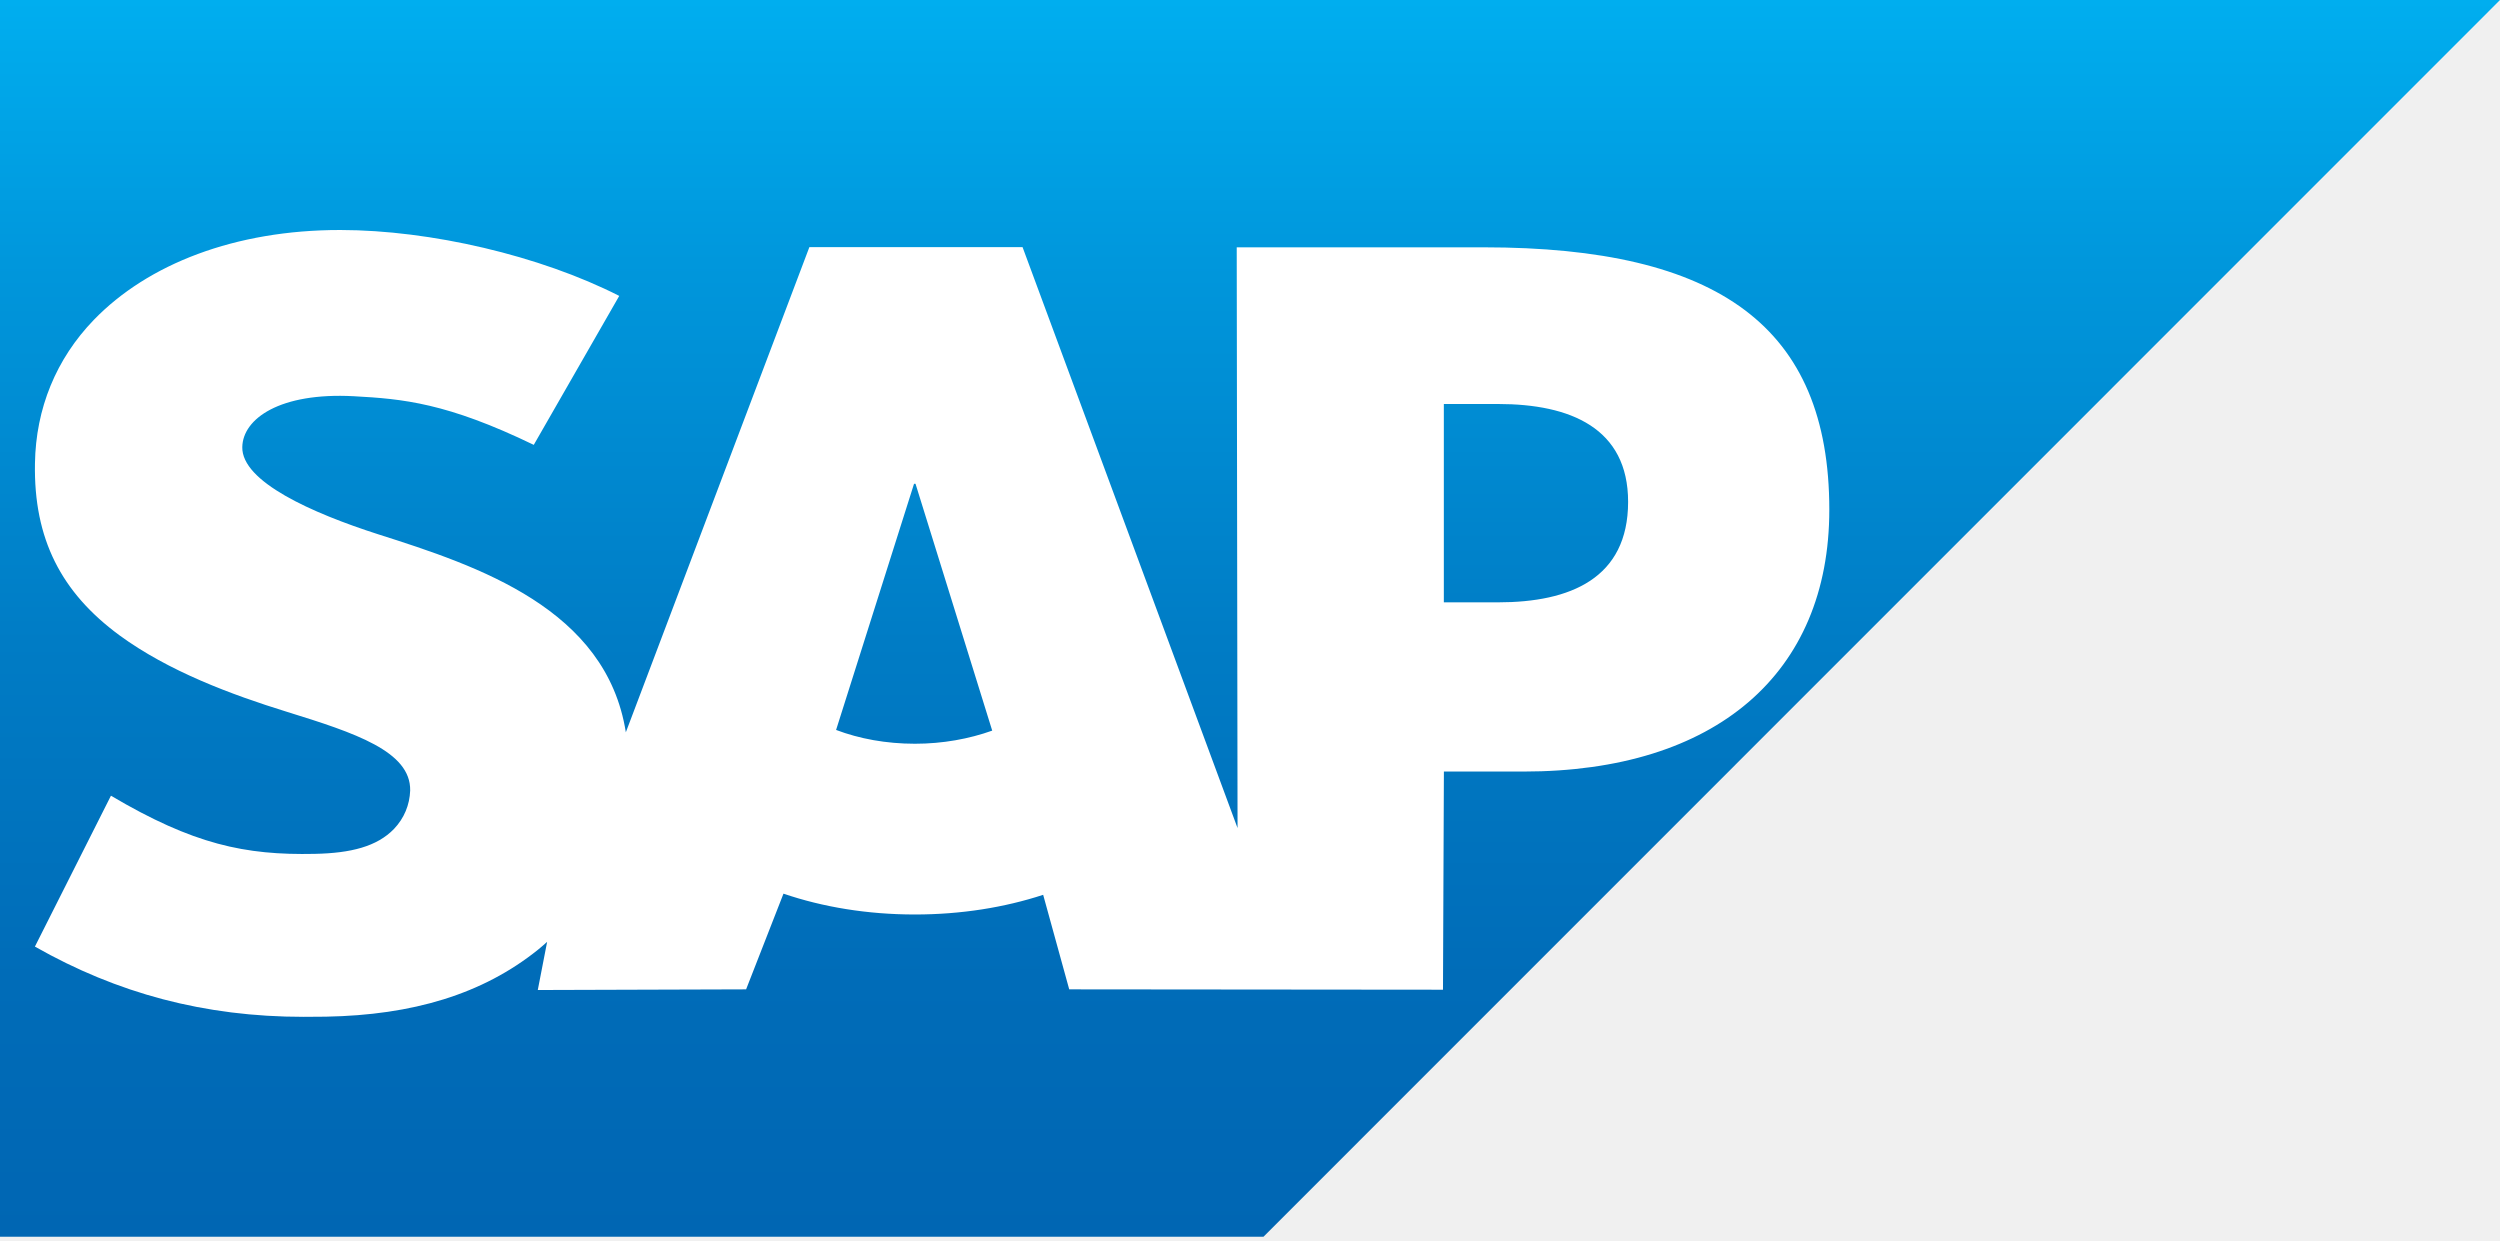
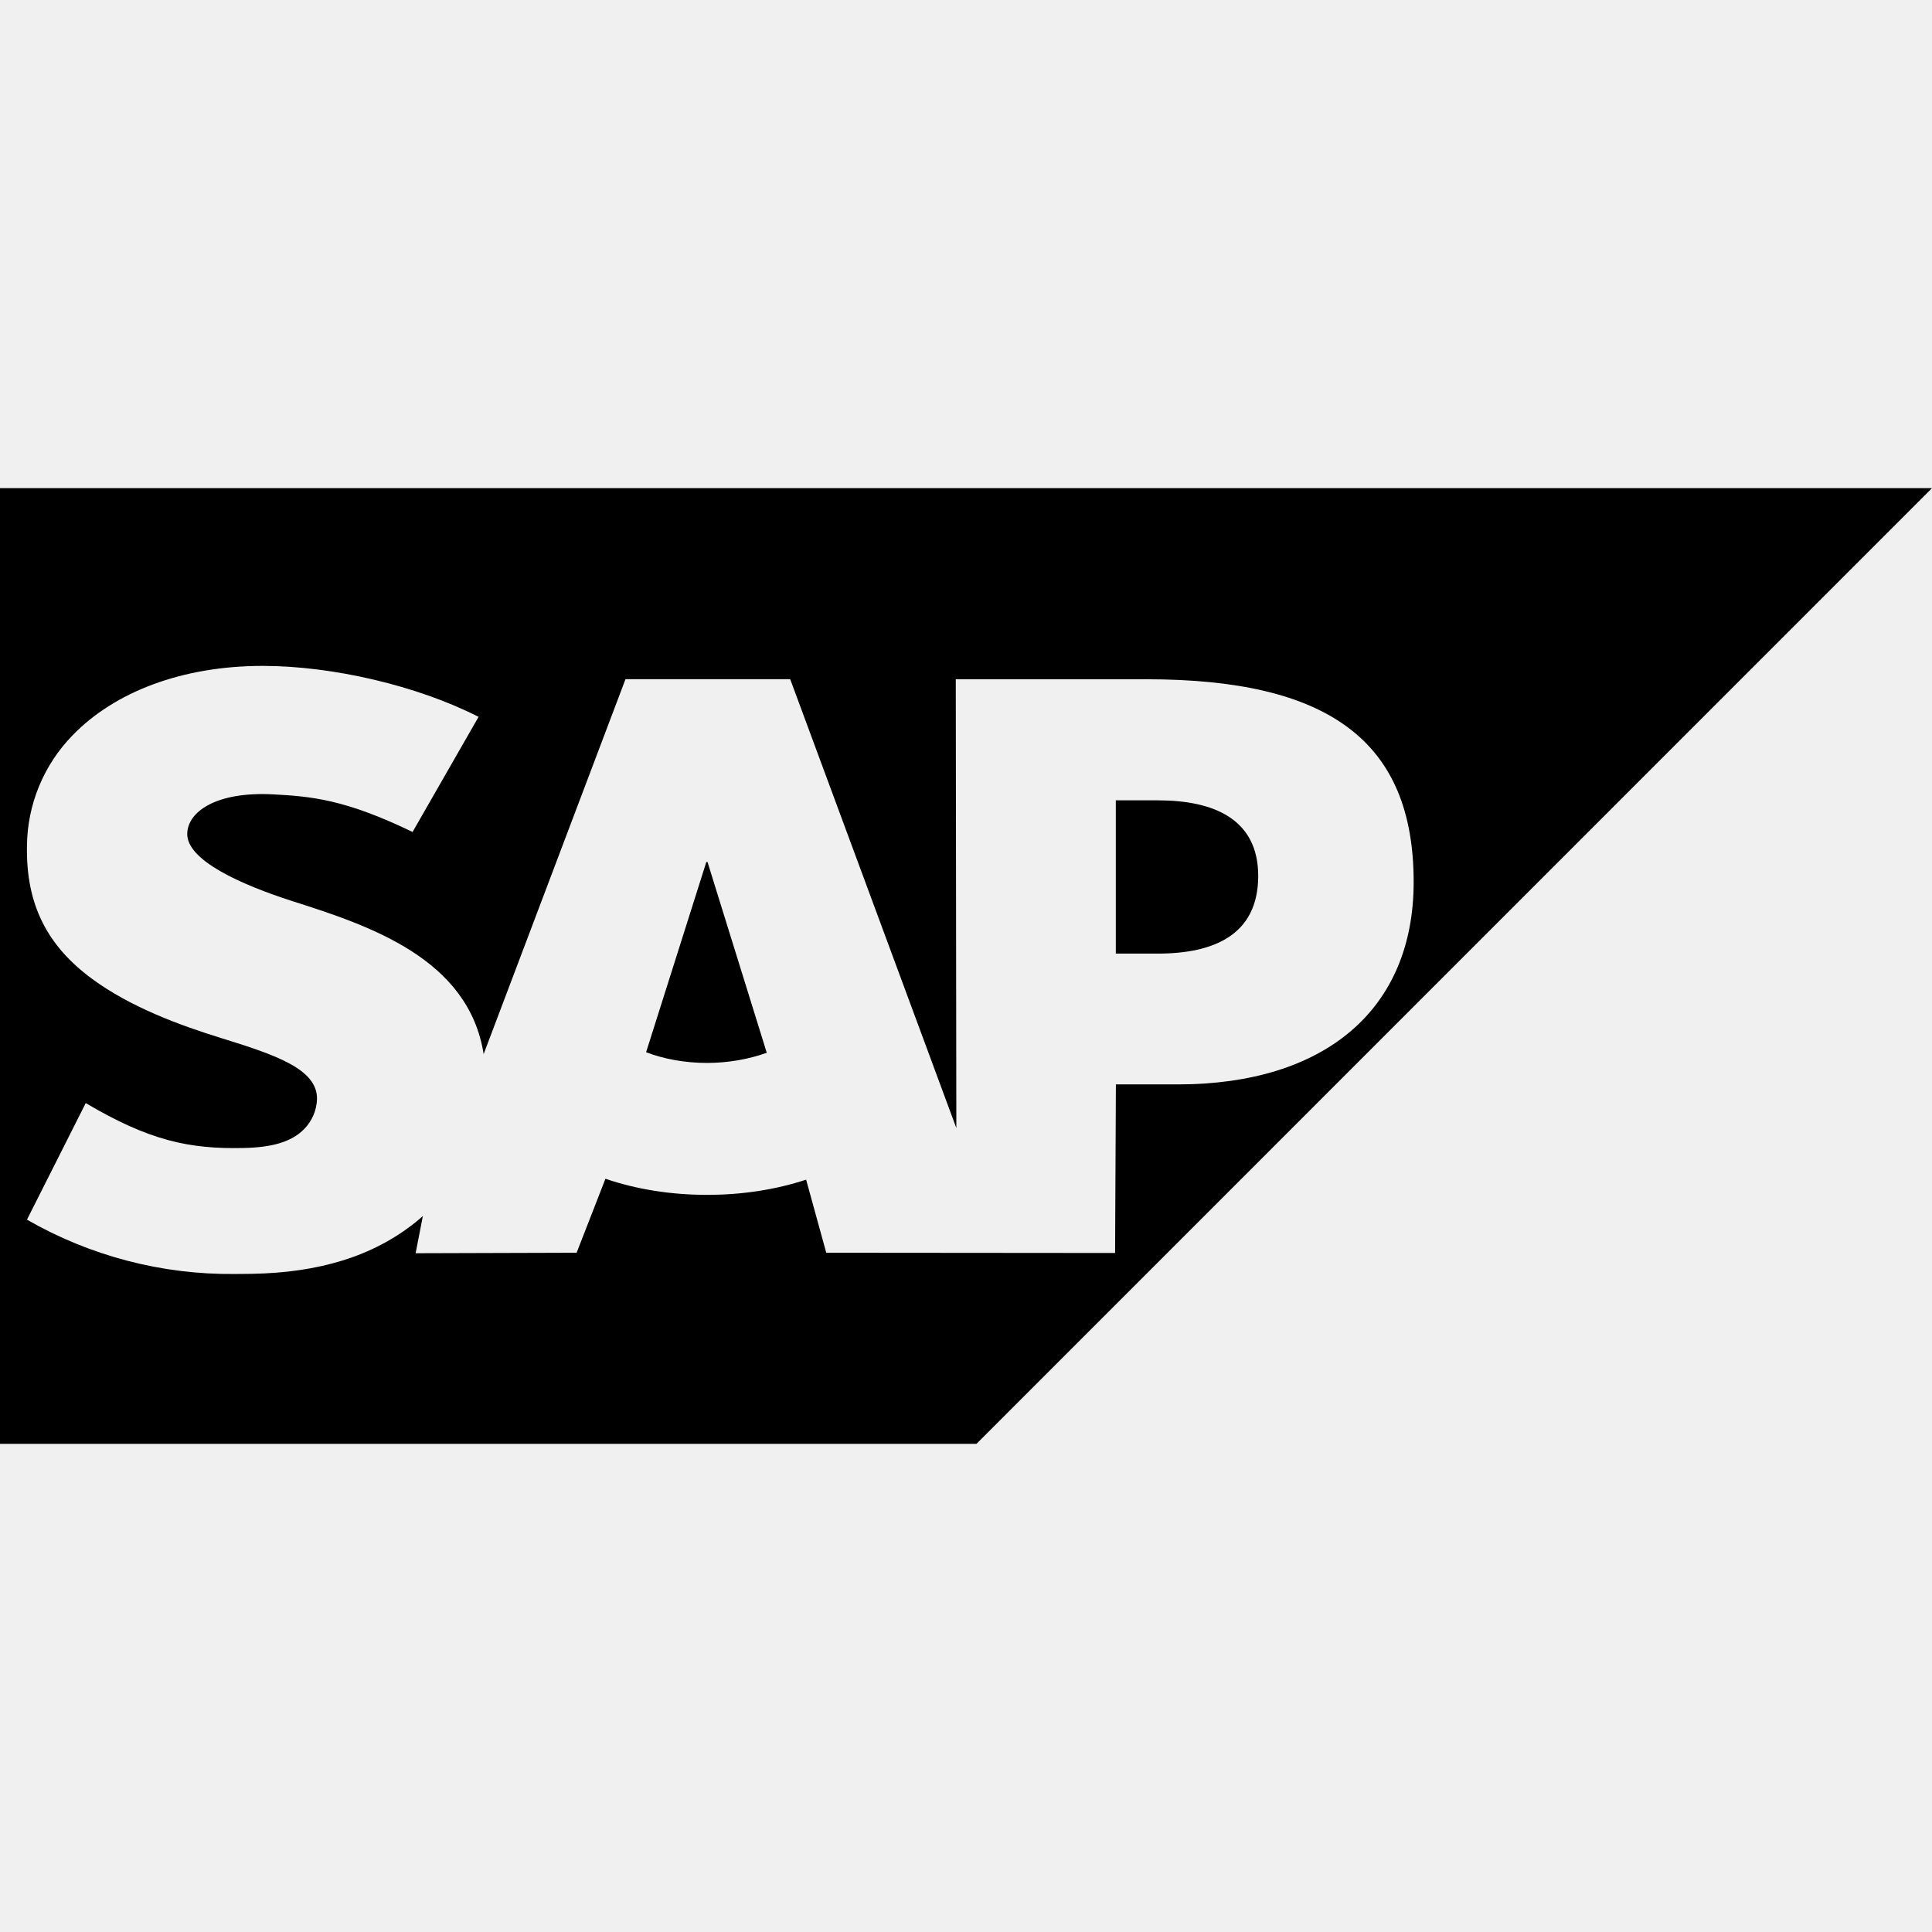
- <svg xmlns="http://www.w3.org/2000/svg" width="512px" height="254px" viewBox="0 0 512 254" version="1.1" preserveAspectRatio="xMidYMid">
-   <defs>
-     <linearGradient x1="50%" y1="0%" x2="50%" y2="100.002%" id="sapLinearGradient-1">
-       <stop stop-color="#00AEEF" offset="0%" />
-       <stop stop-color="#0097DC" offset="21.2%" />
-       <stop stop-color="#007CC5" offset="51.9%" />
-       <stop stop-color="#006CB8" offset="79.2%" />
-       <stop stop-color="#0066B3" offset="100%" />
-     </linearGradient>
-   </defs>
-   <g>
-     <polyline fill="url(#sapLinearGradient-1)" points="0 253.281 258.764 253.281 512 0 6.39883703e-14 0 6.39883703e-14 253.281" />
-     <path d="M303.848,50.656 L253.281,50.656 L253.45,169.586 L209.419,50.611 L165.759,50.611 L128.172,149.971 C124.176,124.688 98.037,115.964 77.47,109.429 C63.889,105.067 49.474,98.65 49.621,91.558 C49.733,85.739 57.332,80.341 72.433,81.146 C82.564,81.692 91.514,82.508 109.316,91.108 L126.821,60.602 C110.588,52.339 88.142,47.122 69.737,47.105 L69.624,47.105 C48.163,47.105 30.293,54.056 19.216,65.51 C11.493,73.502 7.328,83.667 7.16,94.907 C6.878,110.374 12.546,121.339 24.456,130.102 C34.52,137.476 47.392,142.26 58.733,145.772 C72.72,150.106 84.146,153.877 84.005,161.903 C83.893,164.83 82.789,167.565 80.684,169.772 C77.195,173.374 71.848,174.725 64.446,174.871 C50.167,175.175 39.585,172.929 22.722,162.961 L7.148,193.862 C23.994,203.441 41.876,208.248 62.195,208.248 L66.765,208.214 C84.45,207.893 98.802,203.655 110.206,194.481 C110.859,193.957 111.444,193.428 112.052,192.893 L110.138,202.755 L152.802,202.62 L160.457,183.021 C168.505,185.768 177.657,187.288 187.372,187.288 C196.839,187.288 205.743,185.847 213.64,183.258 L218.976,202.62 L295.523,202.693 L295.709,158.014 L311.998,158.014 C351.369,158.014 374.643,137.976 374.643,104.374 C374.63,66.951 352.005,50.651 303.848,50.651 L303.848,50.656 Z M187.372,152.318 C181.49,152.318 175.974,151.293 171.23,149.492 L187.192,99.089 L187.501,99.089 L203.205,149.633 C198.477,151.322 193.09,152.318 187.366,152.318 L187.372,152.318 Z M306.808,123.359 L295.698,123.359 L295.698,82.739 L306.814,82.739 C321.617,82.739 333.437,87.669 333.437,102.787 C333.424,118.434 321.617,123.359 306.814,123.359" fill="#FFFFFF" />
-   </g>
+ <svg xmlns="http://www.w3.org/2000/svg" role="img" viewBox="0 0 24 24">
+   <path d="M0 6.064v11.872h12.13L24 6.064zm3.264 2.208h.005c.863.001 1.915.245 2.676.633l-.82 1.43c-.835-.404-1.255-.442-1.73-.467-.708-.038-1.064.215-1.069.488-.007.332.669.633 1.305.838.964.306 2.19.715 2.377 1.9L7.77 8.437h2.046l2.064 5.576-.007-5.575h2.37c2.257 0 3.318.764 3.318 2.519 0 1.575-1.09 2.514-2.936 2.514h-.763l-.01 2.094-3.588-.003-.25-.908c-.37.122-.787.189-1.23.189-.456 0-.885-.071-1.263-.2l-.358.919-2 .006.09-.462c-.029.025-.057.05-.087.074-.535.43-1.208.629-2.037.644l-.213.002a5.075 5.075 0 0 1-2.581-.675l.73-1.448c.79.467 1.286.572 1.956.558.347-.007.598-.07.761-.239a.557.557 0 0 0 .156-.369c.007-.376-.53-.553-1.185-.756-.531-.164-1.135-.389-1.606-.735-.559-.41-.825-.924-.812-1.65a1.99 1.99 0 0 1 .566-1.377c.519-.537 1.357-.863 2.363-.863zm10.597 1.67v1.904h.521c.694 0 1.247-.23 1.248-.964 0-.709-.554-.94-1.248-.94zm-5.087.767l-.748 2.362c.223.085.481.133.757.133.268 0 .52-.047.742-.126l-.736-2.37z" />
</svg>
